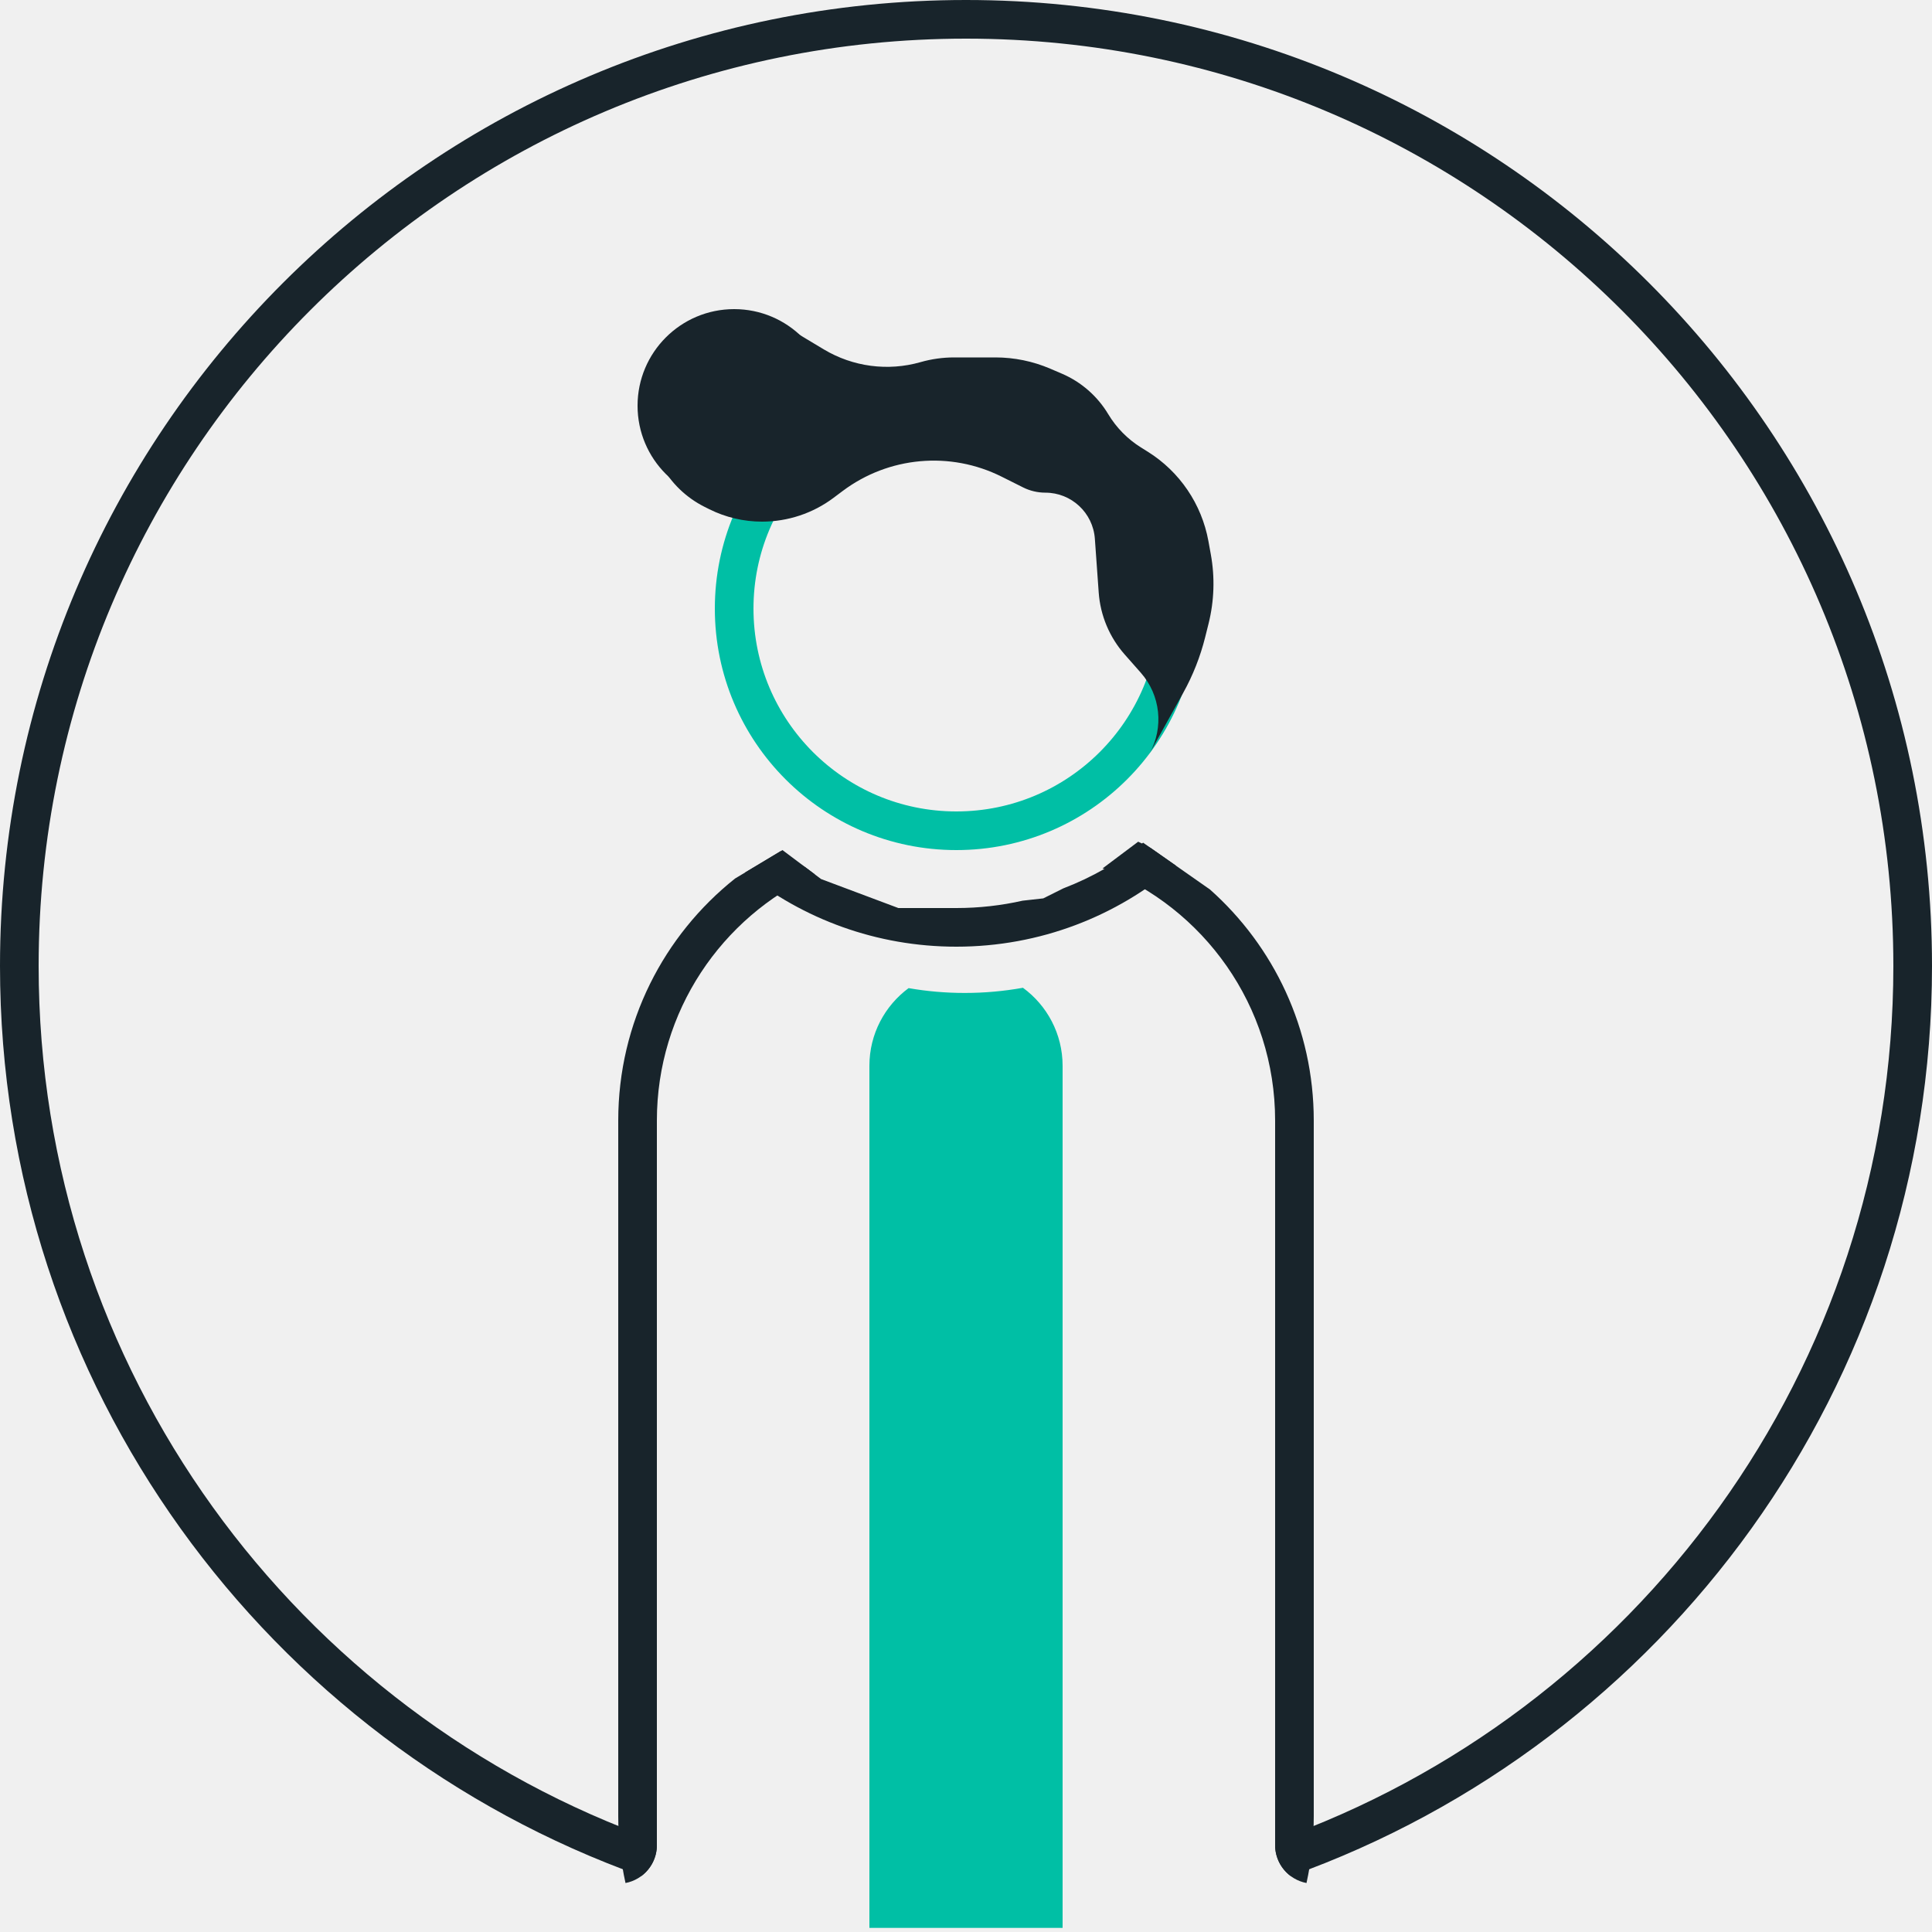
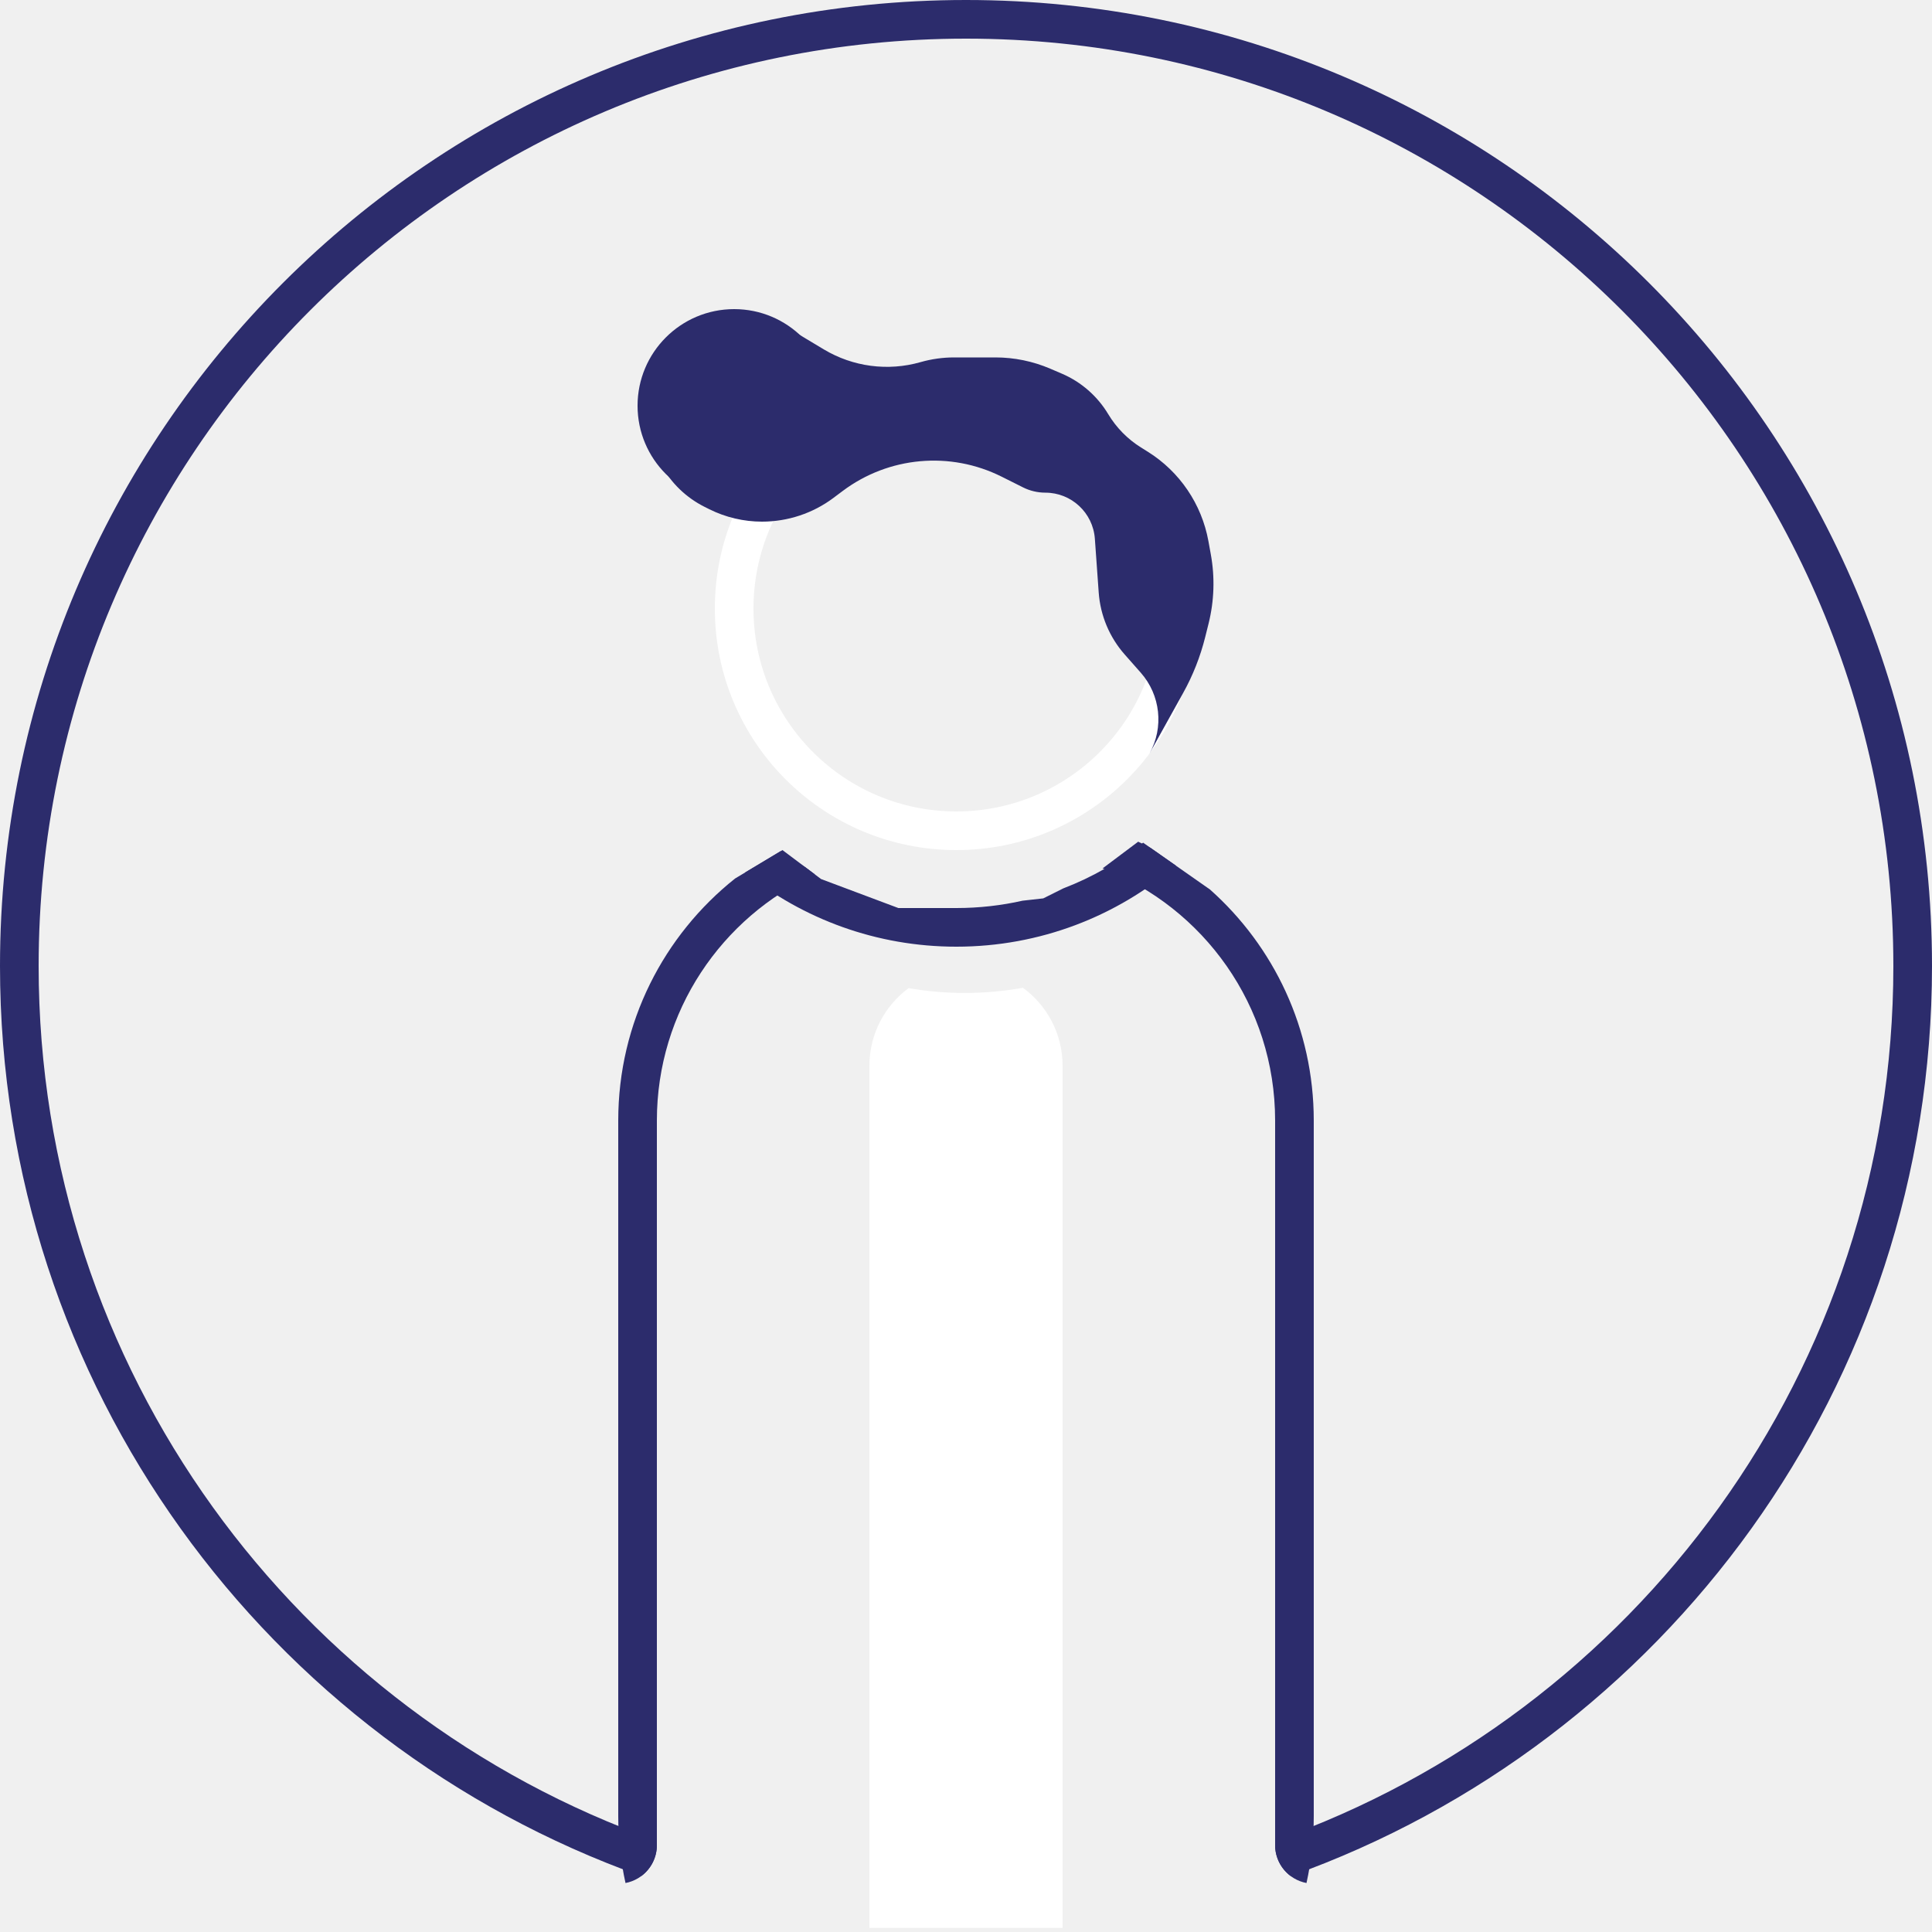
<svg xmlns="http://www.w3.org/2000/svg" width="100" height="100" viewBox="0 0 100 100" fill="none">
-   <path fill-rule="evenodd" clip-rule="evenodd" d="M66 95.269C84.643 88.679 98 70.9 98 50C98 23.49 76.51 2 50 2C23.49 2 2 23.49 2 50C2 70.9 15.357 88.679 34 95.269V95.5C34 96.157 33.683 96.741 33.193 97.105C13.847 90.202 0 71.718 0 50C0 22.386 22.386 0 50 0C77.614 0 100 22.386 100 50C100 71.718 86.153 90.202 66.807 97.105C66.317 96.741 66 96.157 66 95.5V95.269Z" fill="#18242B" />
-   <path fill-rule="evenodd" clip-rule="evenodd" d="M38.563 45.162C41.559 47.564 45.362 49 49.5 49C53.839 49 57.809 47.421 60.867 44.806L59.167 43.617C57.93 44.605 56.539 45.407 55.035 45.983L54 46.5L52.932 46.619C51.828 46.868 50.68 47 49.5 47H46.5L42.5 45.5L41.684 44.888C41.244 44.631 40.819 44.353 40.408 44.055L38.563 45.162Z" fill="#18242B" />
-   <path fill-rule="evenodd" clip-rule="evenodd" d="M38.047 45.472C34.362 48.403 32 52.926 32 58V94C32 95.19 32.13 96.349 32.376 97.465C33.301 97.289 34 96.476 34 95.5V94V58C34 52.343 37.355 47.471 42.183 45.262L40.5 44L38.047 45.472ZM57.071 44.947C62.296 46.978 66 52.056 66 58V94V95.5C66 96.476 66.699 97.289 67.624 97.465C67.87 96.349 68 95.19 68 94V58C68 53.243 65.924 48.97 62.628 46.04L59.58 43.906C59.36 43.787 59.138 43.674 58.912 43.566L57.071 44.947Z" fill="#18242B" />
-   <circle cx="49.5" cy="31.5" r="11.5" stroke="#00BFA5" stroke-width="2" />
-   <circle cx="38" cy="21" r="5" fill="#18242B" />
-   <path d="M33.828 23.337C31.805 19.601 35.214 15.252 39.325 16.324V16.324C39.773 16.441 40.201 16.621 40.598 16.859L42.64 18.084C44.146 18.987 45.958 19.226 47.646 18.744V18.744C48.212 18.582 48.799 18.5 49.388 18.5H51.521C52.497 18.5 53.462 18.698 54.359 19.082L54.963 19.341C55.962 19.77 56.801 20.502 57.36 21.434V21.434C57.781 22.135 58.361 22.726 59.054 23.159L59.409 23.381C61.059 24.412 62.198 26.091 62.547 28.006L62.672 28.696C62.888 29.885 62.848 31.106 62.555 32.279L62.379 32.983C62.127 33.99 61.745 34.96 61.24 35.867L59.5 39V39C60.249 37.651 60.068 35.977 59.047 34.82L58.213 33.875C57.426 32.983 56.954 31.857 56.869 30.671L56.67 27.887C56.574 26.542 55.455 25.5 54.107 25.5V25.5C53.708 25.5 53.314 25.407 52.957 25.229L51.842 24.671C49.181 23.34 45.997 23.628 43.617 25.413L43.139 25.771C42.075 26.569 40.772 27 39.442 27V27C38.498 27 37.56 26.78 36.715 26.358L36.469 26.235C35.513 25.756 34.727 24.996 34.218 24.055L33.828 23.337Z" fill="#18242B" />
-   <path fill-rule="evenodd" clip-rule="evenodd" d="M47.029 51.145C47.975 51.31 48.946 51.395 49.937 51.395C50.963 51.395 51.969 51.303 52.947 51.127C54.191 52.036 55 53.507 55 55.166V94.787V99.787H45V94.787V55.166C45 53.518 45.798 52.056 47.029 51.145Z" fill="#00BFA5" />
+   <path fill-rule="evenodd" clip-rule="evenodd" d="M66 95.269C84.643 88.679 98 70.9 98 50C98 23.49 76.51 2 50 2C23.49 2 2 23.49 2 50C2 70.9 15.357 88.679 34 95.269V95.5C34 96.157 33.683 96.741 33.193 97.105C13.847 90.202 0 71.718 0 50C0 22.386 22.386 0 50 0C77.614 0 100 22.386 100 50C100 71.718 86.153 90.202 66.807 97.105C66.317 96.741 66 96.157 66 95.5V95.269Z" fill="#2C2C6C" />
+   <path fill-rule="evenodd" clip-rule="evenodd" d="M38.563 45.162C41.559 47.564 45.362 49 49.5 49C53.839 49 57.809 47.421 60.867 44.806L59.167 43.617C57.93 44.605 56.539 45.407 55.035 45.983L54 46.5L52.933 46.619C51.828 46.868 50.68 47 49.5 47H46.5L42.5 45.5L41.684 44.888C41.245 44.631 40.819 44.353 40.408 44.055L38.563 45.162Z" fill="#2C2C6C" />
+   <path fill-rule="evenodd" clip-rule="evenodd" d="M38.047 45.472C34.362 48.403 32 52.926 32 58V94C32 95.19 32.13 96.349 32.376 97.465C33.301 97.289 34 96.476 34 95.5V94V58C34 52.344 37.355 47.471 42.183 45.262L40.5 44L38.047 45.472ZM57.071 44.947C62.296 46.978 66 52.056 66 58V94V95.5C66 96.476 66.699 97.289 67.624 97.465C67.87 96.349 68 95.19 68 94V58C68 53.243 65.924 48.97 62.628 46.04L59.58 43.906C59.36 43.787 59.138 43.674 58.912 43.566L57.071 44.947Z" fill="#2C2C6C" />
+   <circle cx="49.5" cy="31.5" r="11.5" stroke="white" stroke-width="2" />
+   <circle cx="38" cy="21" r="5" fill="#2C2C6C" />
+   <path d="M33.828 23.337C31.805 19.601 35.214 15.252 39.325 16.324V16.324C39.773 16.441 40.201 16.621 40.598 16.859L42.64 18.084C44.146 18.987 45.958 19.226 47.646 18.744V18.744C48.212 18.582 48.799 18.5 49.388 18.5H51.521C52.497 18.5 53.462 18.698 54.359 19.082L54.963 19.341C55.962 19.77 56.801 20.502 57.36 21.434V21.434C57.781 22.135 58.361 22.726 59.054 23.159L59.409 23.381C61.059 24.412 62.198 26.091 62.547 28.006L62.672 28.696C62.888 29.885 62.848 31.106 62.555 32.279L62.379 32.983C62.127 33.99 61.745 34.96 61.24 35.867L59.5 39V39C60.249 37.651 60.068 35.977 59.047 34.82L58.213 33.875C57.426 32.983 56.954 31.857 56.869 30.671L56.67 27.887C56.574 26.542 55.455 25.5 54.107 25.5V25.5C53.708 25.5 53.314 25.407 52.957 25.229L51.842 24.671C49.181 23.34 45.997 23.628 43.617 25.413L43.139 25.771C42.075 26.569 40.772 27 39.442 27V27C38.498 27 37.56 26.78 36.715 26.358L36.469 26.235C35.513 25.756 34.727 24.996 34.218 24.055L33.828 23.337Z" fill="#2C2C6C" />
+   <path fill-rule="evenodd" clip-rule="evenodd" d="M47.029 51.145C47.975 51.31 48.946 51.395 49.937 51.395C50.963 51.395 51.969 51.303 52.947 51.127C54.191 52.036 55 53.507 55 55.166V94.787V99.787H45V94.787V55.166C45 53.518 45.798 52.056 47.029 51.145Z" fill="white" />
</svg>
